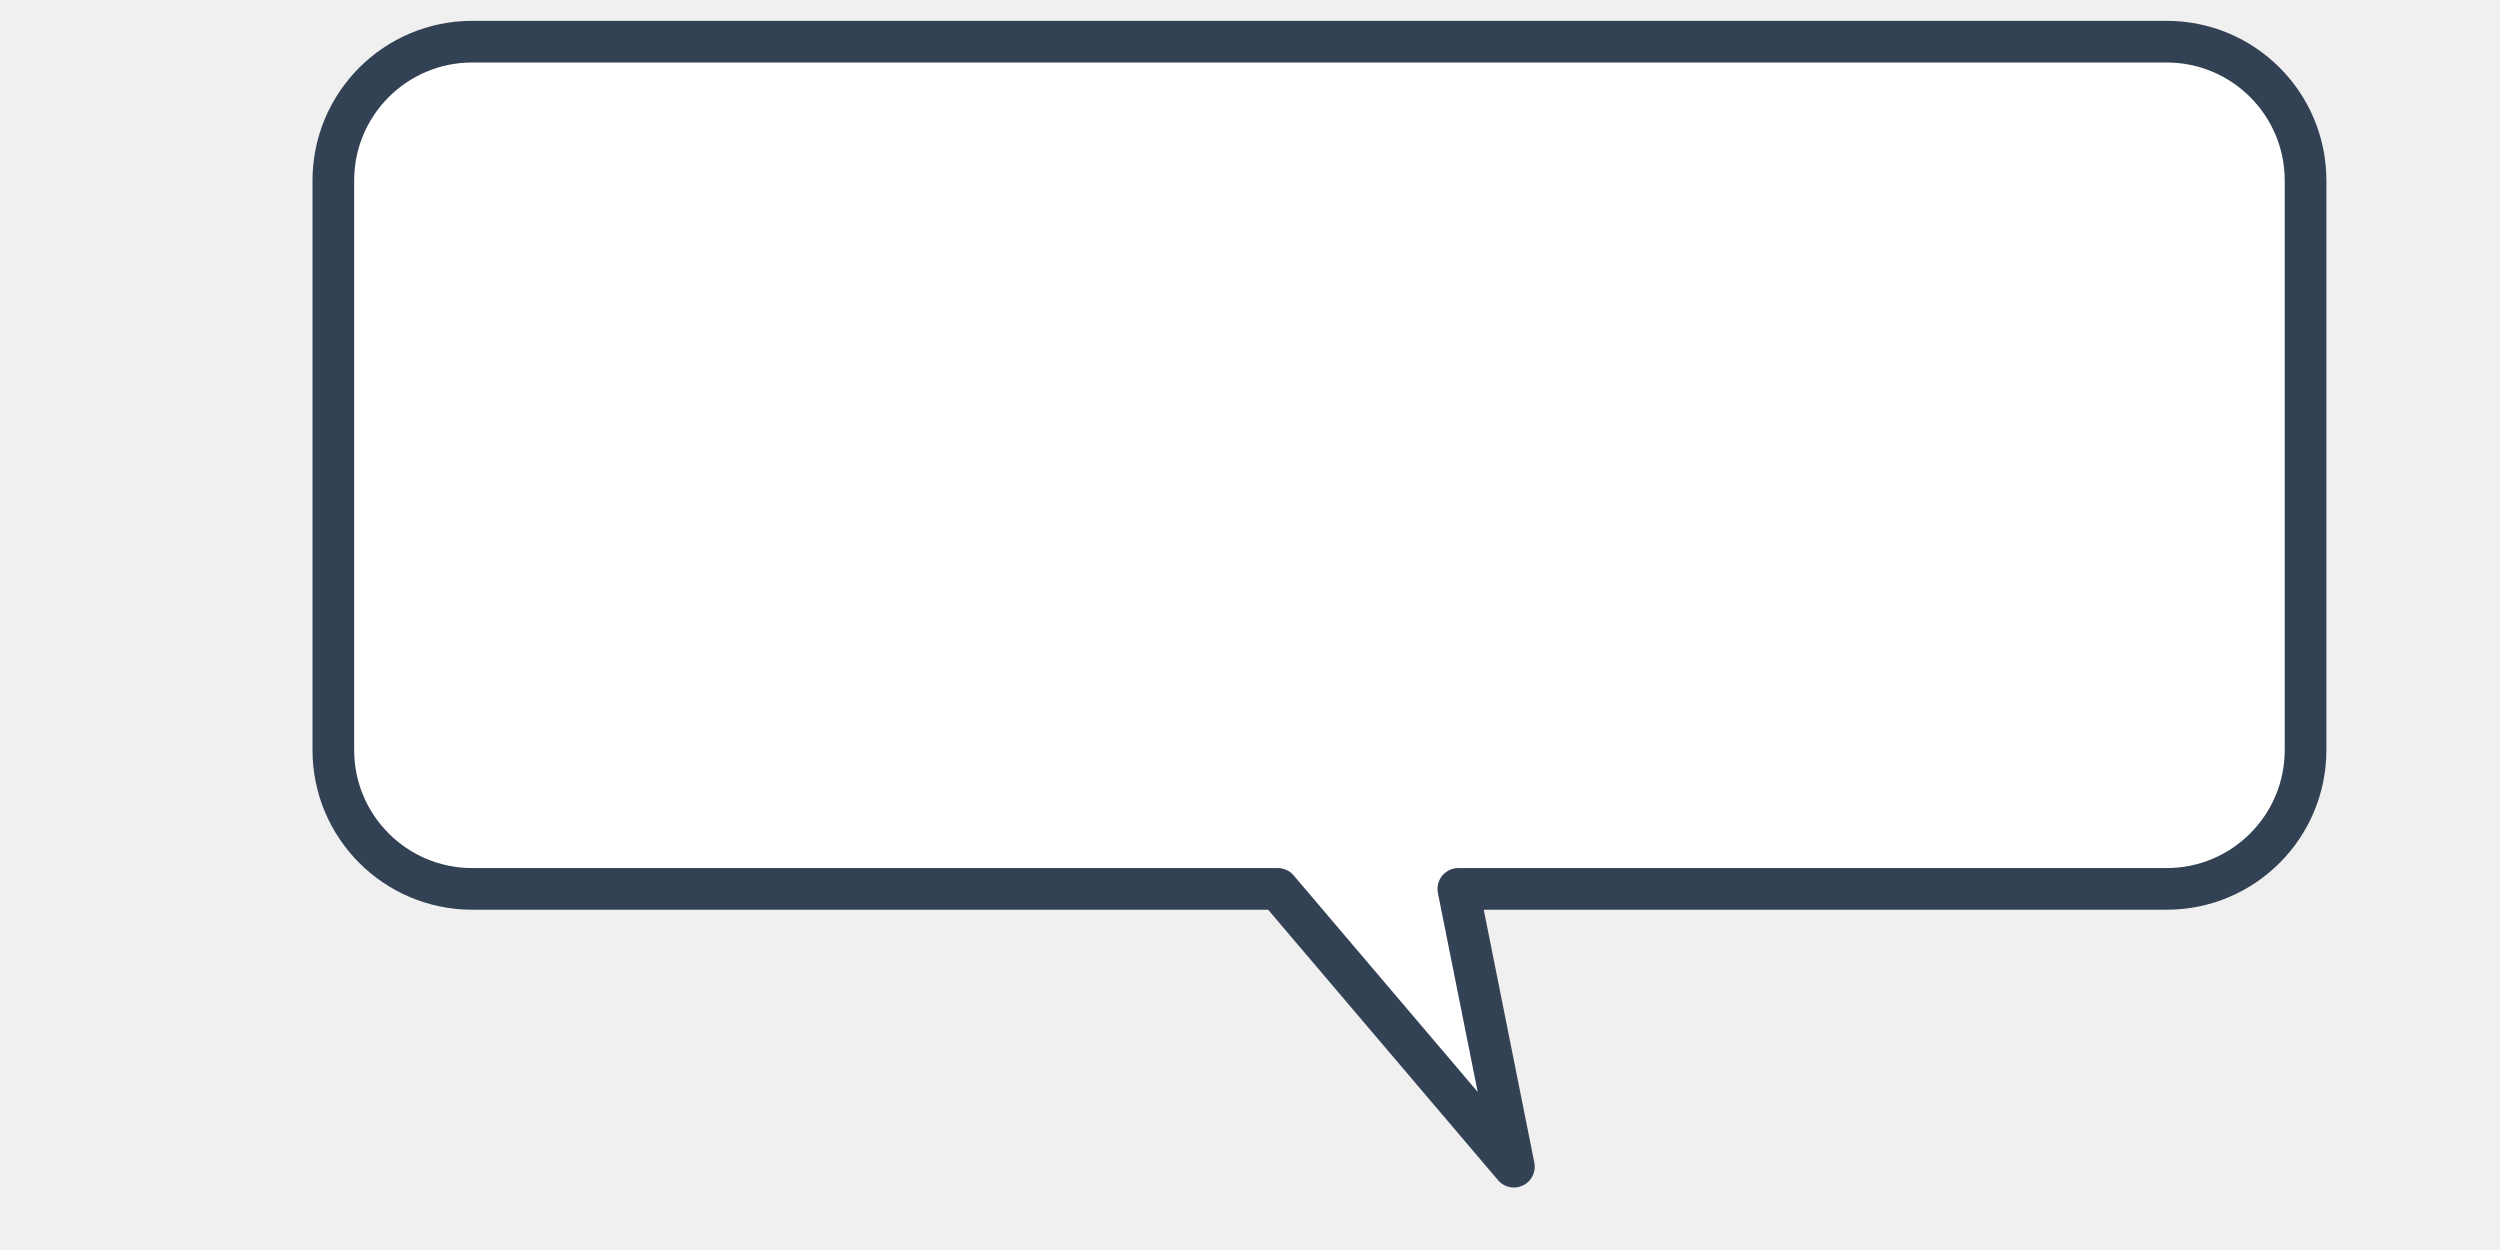
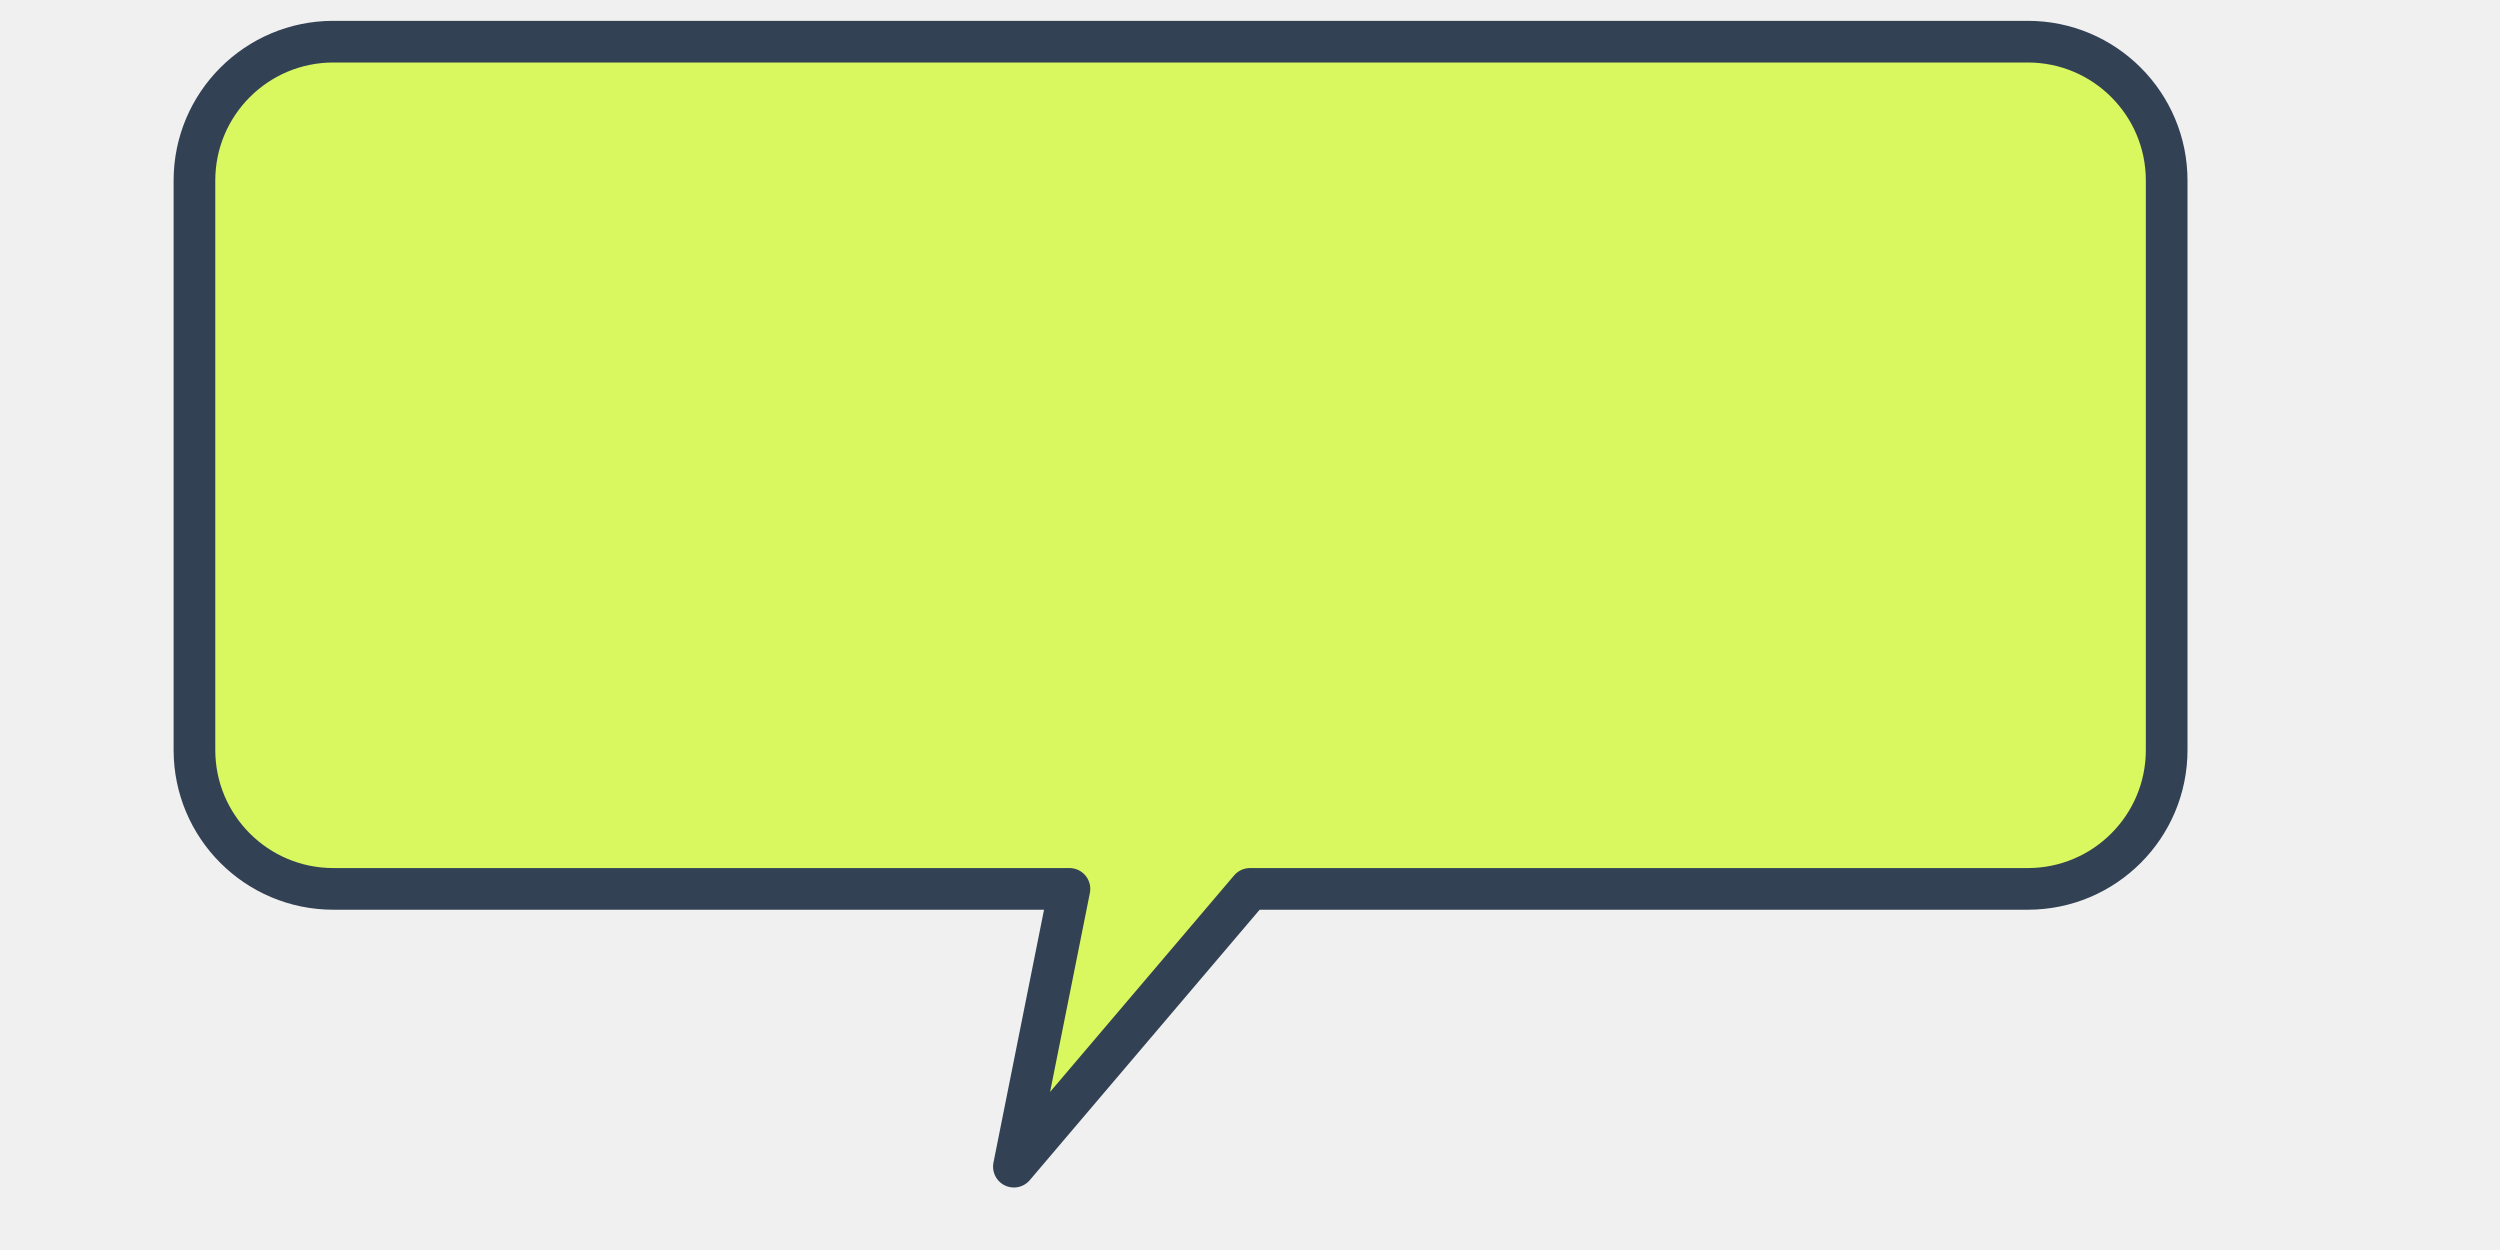
<svg xmlns="http://www.w3.org/2000/svg" width="360" height="180" viewBox="0 0 360 180" fill="none">
-   <path d="M332 26C332 14.954 323.046 6 312 6H68C56.954 6 48 14.954 48 26V108C48 119.046 56.954 128 68 128H184L218 168L210 128H312C323.046 128 332 119.046 332 108V26Z" fill="white" stroke="#334155" stroke-width="6" stroke-linejoin="round" />
+   <path d="M28 26C28 14.954 36.954 6 48 6H292C303.046 6 312 14.954 312 26V108C312 119.046 303.046 128 292 128H180L146 168L154 128H48C36.954 128 28 119.046 28 108V26Z" fill="#D9F85F" stroke="#334155" stroke-width="6" stroke-linejoin="round" />
</svg>
